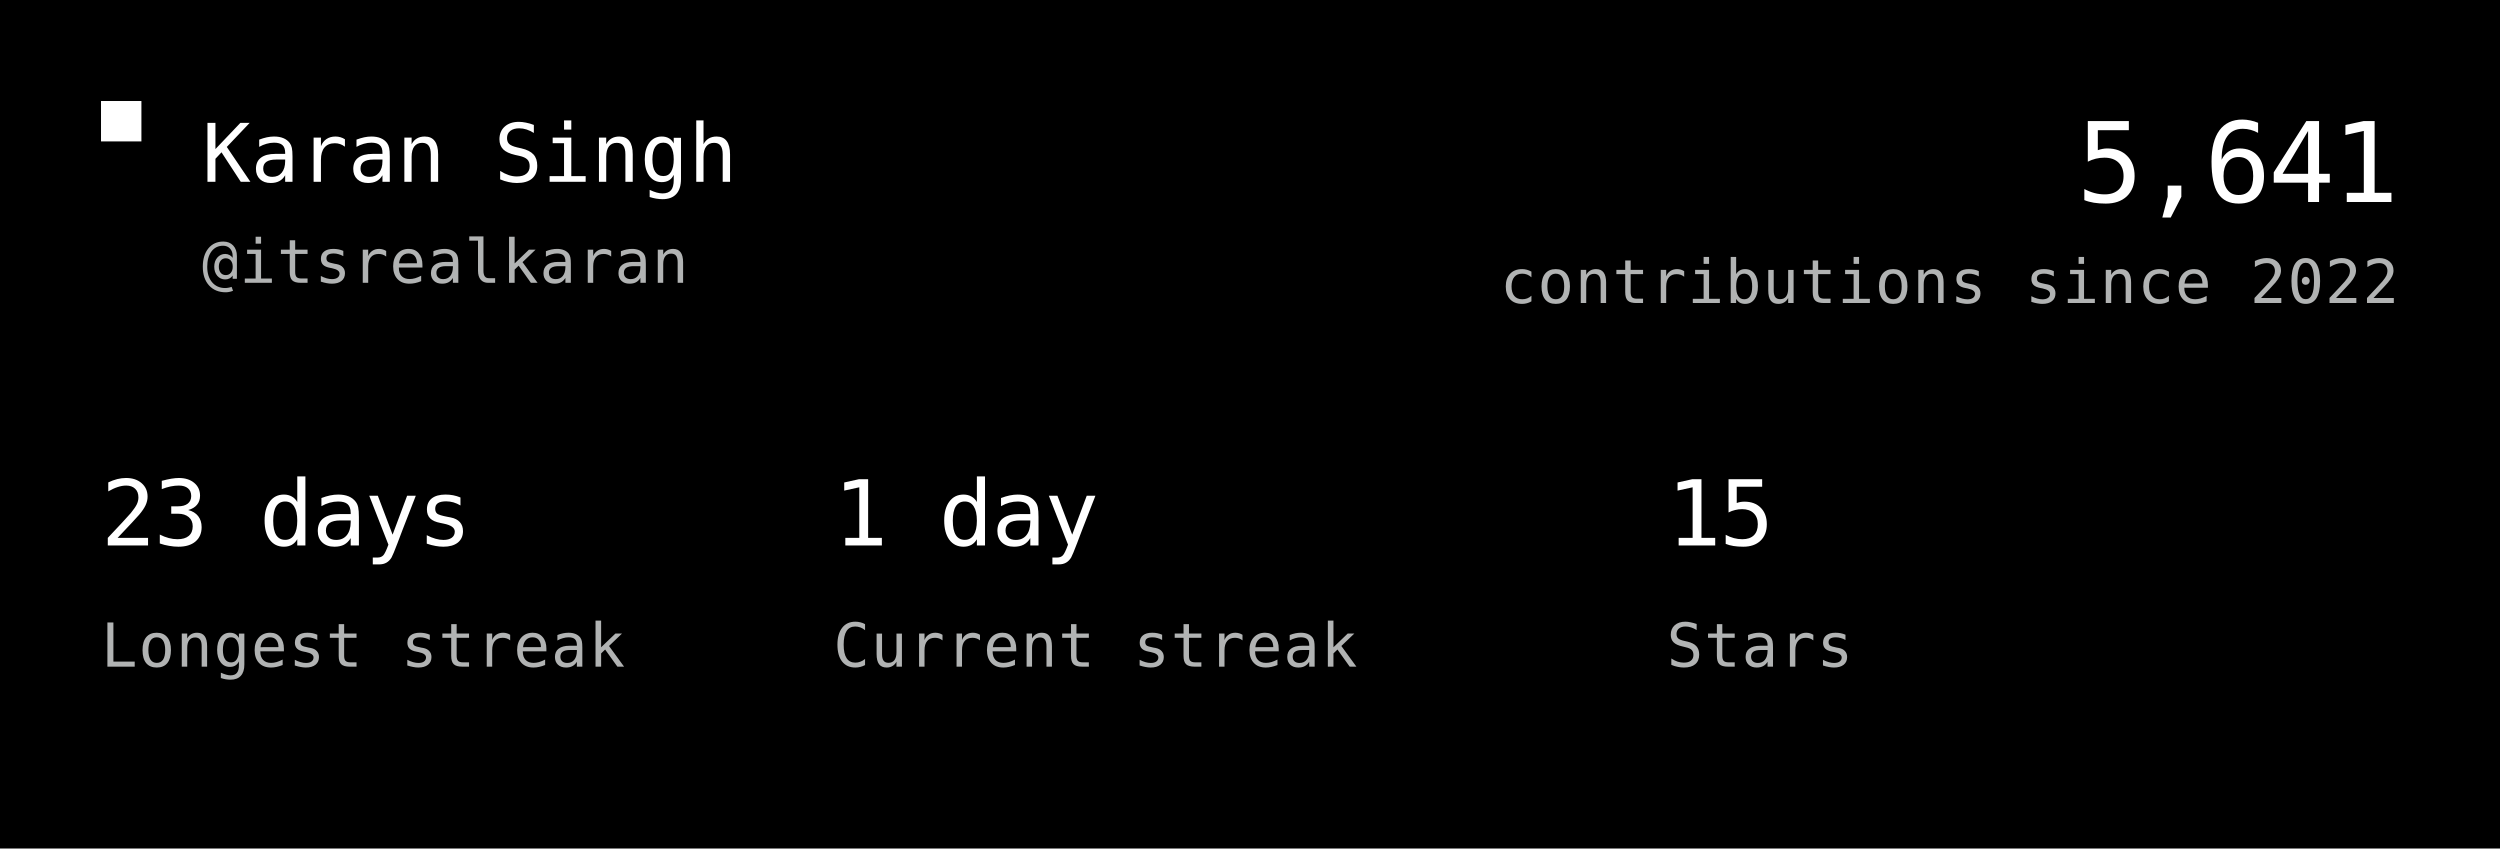
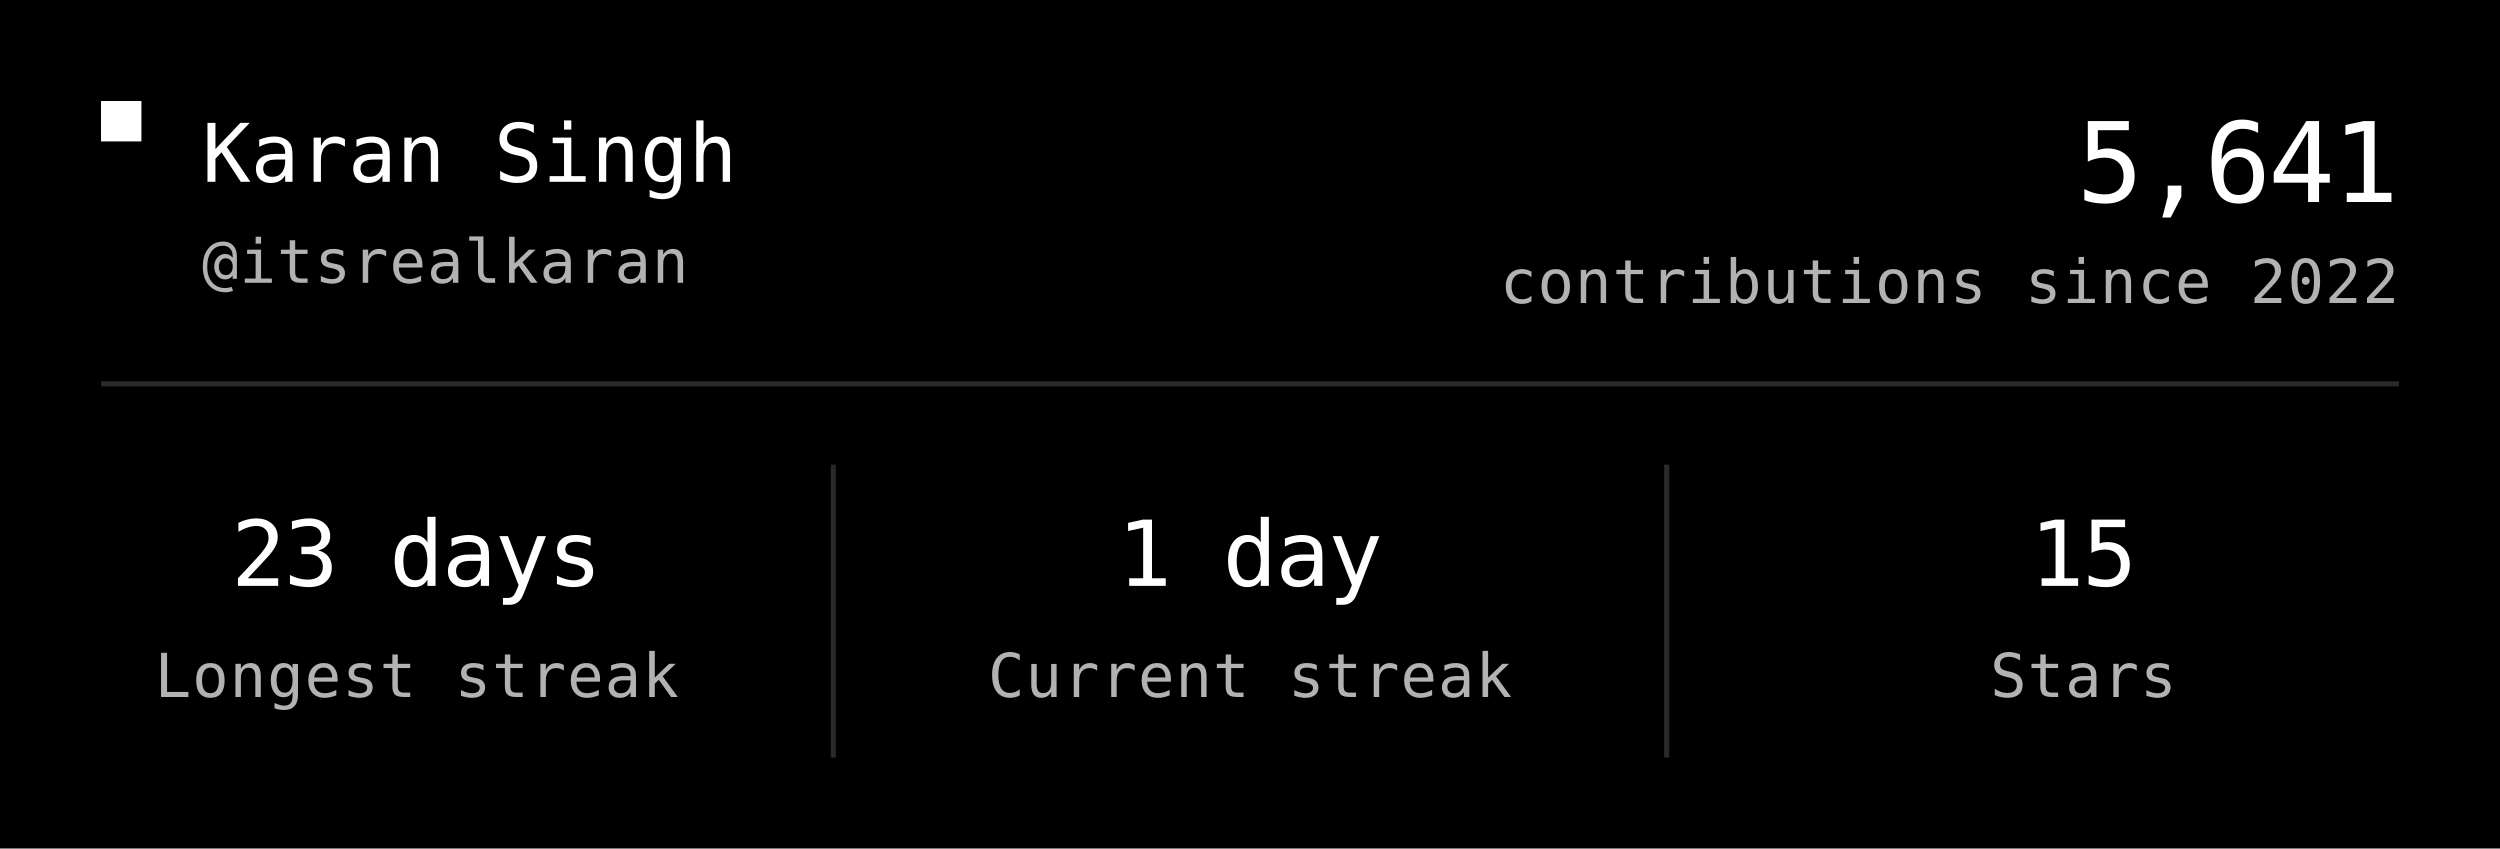
<svg xmlns="http://www.w3.org/2000/svg" width="495" height="168" viewBox="0 0 495 168" role="img">
  <rect width="495" height="168" fill="#000000" />
  <rect x="20" y="20" width="8" height="8" fill="#FFFFFF" />
  <text x="40" y="36" fill="#FFFFFF" text-anchor="start" font-family="ui-monospace, Geist Mono, monospace" font-size="16" letter-spacing="0" dominant-baseline="auto">Karan Singh</text>
  <text x="40" y="56" fill="#B1B3B3" text-anchor="start" font-family="ui-monospace, Geist Mono, monospace" font-size="12" letter-spacing="0.2" dominant-baseline="auto">@itsrealkaran</text>
  <text x="475" y="40" fill="#FFFFFF" text-anchor="end" font-family="ui-monospace, Geist Mono, monospace" font-size="22" letter-spacing="-0.6" dominant-baseline="auto">5,641</text>
  <text x="475" y="60" fill="#B1B3B3" text-anchor="end" font-family="ui-monospace, Geist Mono, monospace" font-size="12" letter-spacing="0.2" dominant-baseline="auto">contributions since 2022</text>
-   <text x="20" y="108" fill="#FFFFFF" text-anchor="start" font-family="ui-monospace, Geist Mono, monospace" font-size="18" letter-spacing="-0.4" dominant-baseline="auto">23 days</text>
-   <text x="20" y="132" fill="#B1B3B3" text-anchor="start" font-family="ui-monospace, Geist Mono, monospace" font-size="12" letter-spacing="0.2" dominant-baseline="auto">Longest streak</text>
-   <text x="165.0" y="108" fill="#FFFFFF" text-anchor="start" font-family="ui-monospace, Geist Mono, monospace" font-size="18" letter-spacing="-0.4" dominant-baseline="auto">1 day</text>
-   <text x="165.0" y="132" fill="#B1B3B3" text-anchor="start" font-family="ui-monospace, Geist Mono, monospace" font-size="12" letter-spacing="0.2" dominant-baseline="auto">Current streak</text>
-   <text x="330.0" y="108" fill="#FFFFFF" text-anchor="start" font-family="ui-monospace, Geist Mono, monospace" font-size="18" letter-spacing="-0.4" dominant-baseline="auto">15</text>
-   <text x="330.0" y="132" fill="#B1B3B3" text-anchor="start" font-family="ui-monospace, Geist Mono, monospace" font-size="12" letter-spacing="0.2" dominant-baseline="auto">Stars</text>
+   <line x1="20" y1="76" x2="475" y2="76" stroke="#2A2A2A" />
+   <line x1="165.0" y1="92" x2="165.0" y2="150" stroke="#2A2A2A" />
+   <line x1="330.0" y1="92" x2="330.0" y2="150" stroke="#2A2A2A" />
+   <text x="82.5" y="116" fill="#FFFFFF" text-anchor="middle" font-family="ui-monospace, Geist Mono, monospace" font-size="18" letter-spacing="-0.4" dominant-baseline="auto">23 days</text>
+   <text x="82.5" y="138" fill="#B1B3B3" text-anchor="middle" font-family="ui-monospace, Geist Mono, monospace" font-size="12" letter-spacing="0.2" dominant-baseline="auto">Longest streak</text>
+   <text x="247.5" y="116" fill="#FFFFFF" text-anchor="middle" font-family="ui-monospace, Geist Mono, monospace" font-size="18" letter-spacing="-0.4" dominant-baseline="auto">1 day</text>
+   <text x="247.5" y="138" fill="#B1B3B3" text-anchor="middle" font-family="ui-monospace, Geist Mono, monospace" font-size="12" letter-spacing="0.2" dominant-baseline="auto">Current streak</text>
+   <text x="412.5" y="116" fill="#FFFFFF" text-anchor="middle" font-family="ui-monospace, Geist Mono, monospace" font-size="18" letter-spacing="-0.4" dominant-baseline="auto">15</text>
+   <text x="412.5" y="138" fill="#B1B3B3" text-anchor="middle" font-family="ui-monospace, Geist Mono, monospace" font-size="12" letter-spacing="0.2" dominant-baseline="auto">Stars</text>
</svg>
